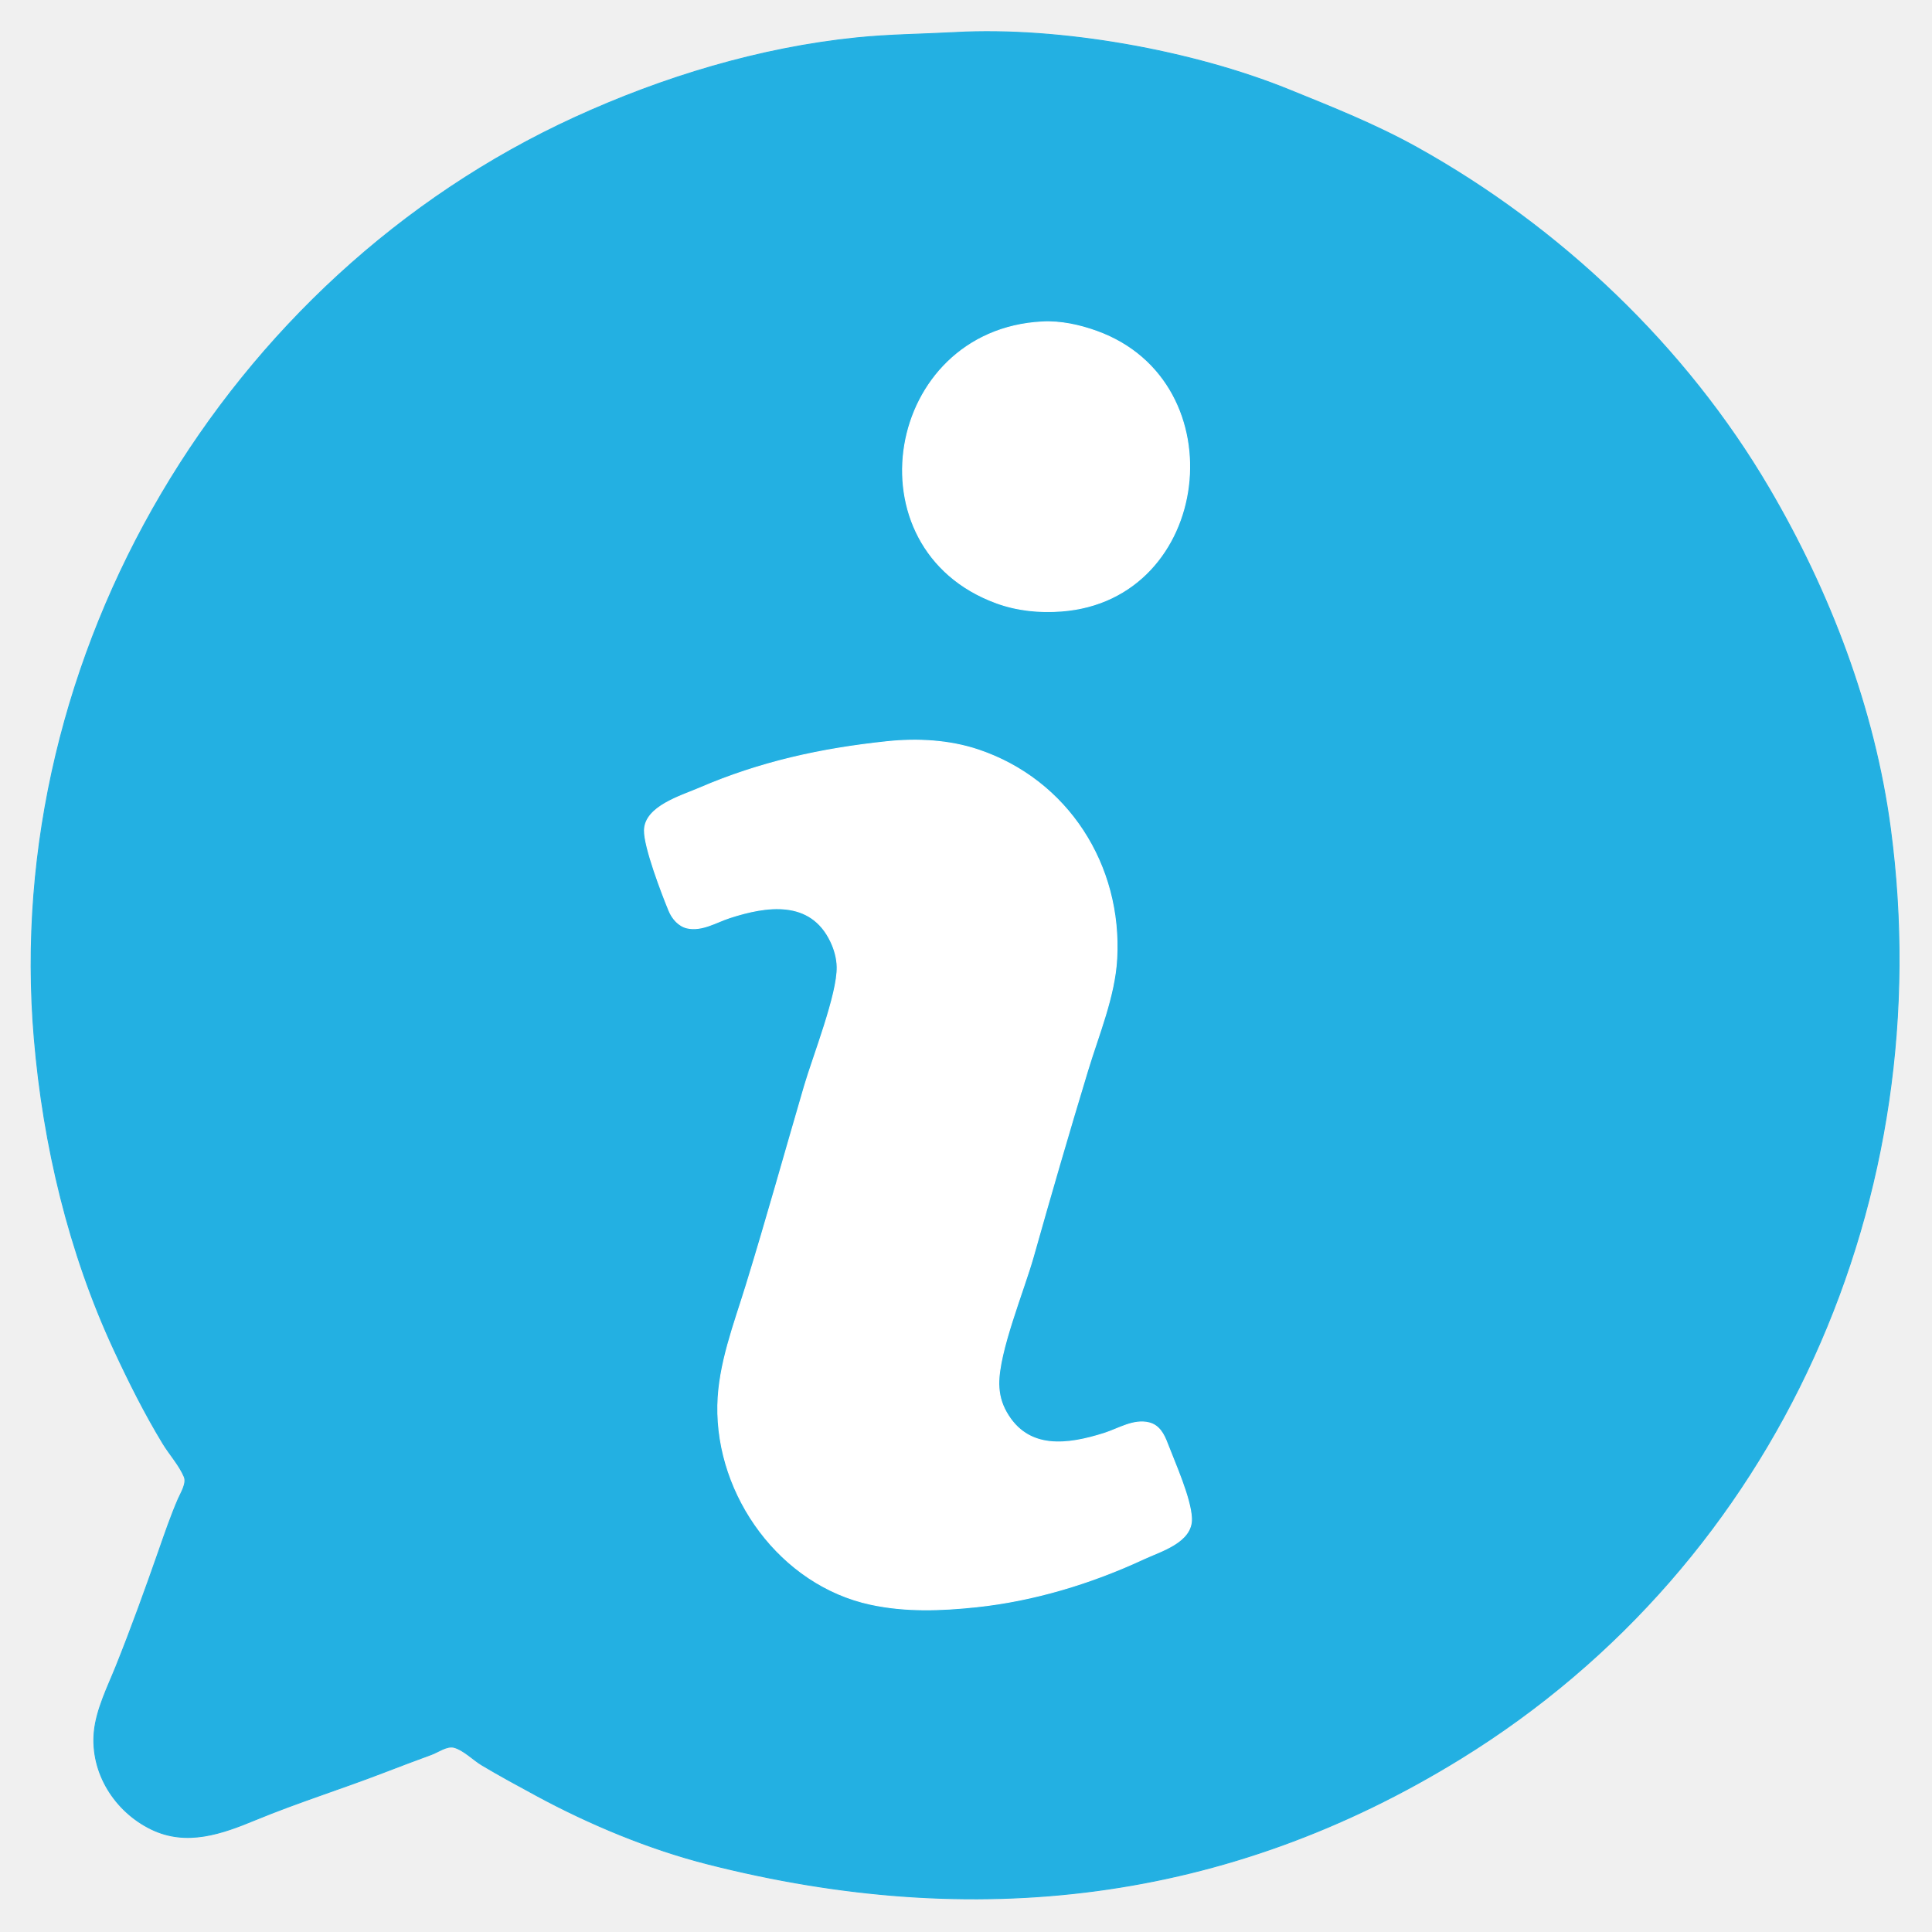
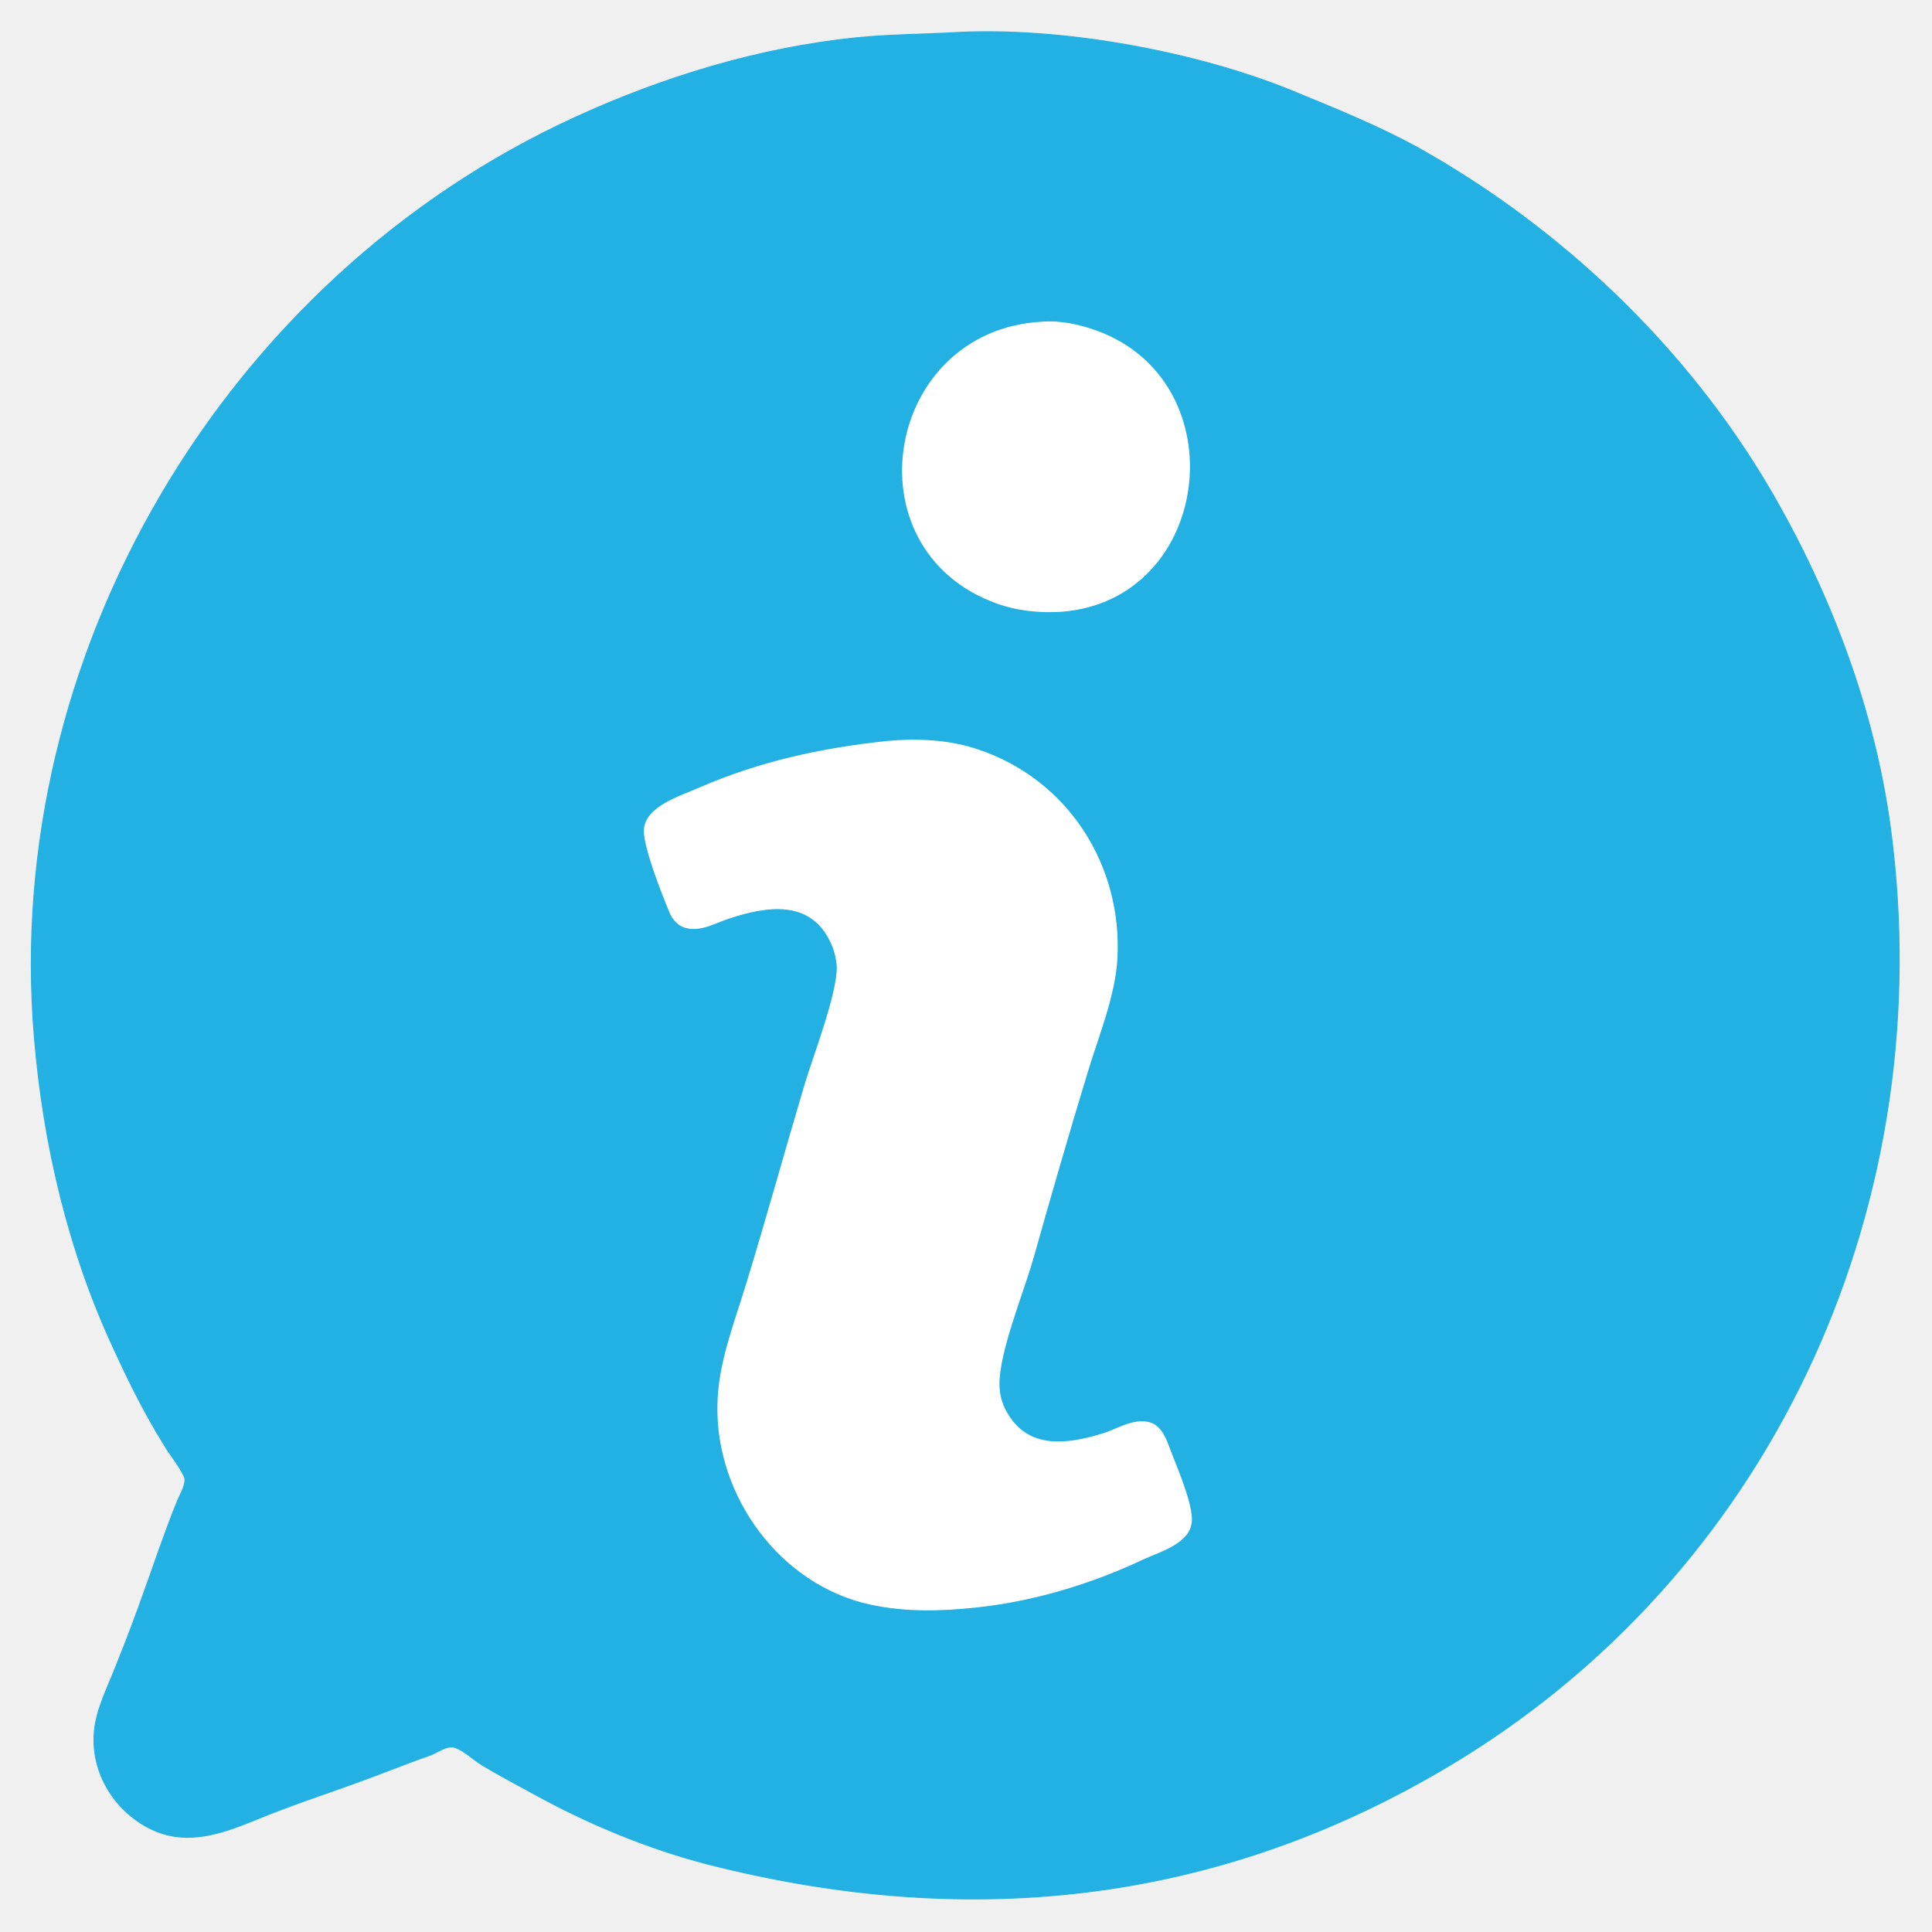
- <svg xmlns="http://www.w3.org/2000/svg" viewBox="0 0 512 512" width="512" height="512">
-   <path d="M253.24 8.61C280.96 7.09 316.15 13.44 341.61 23.79C353.09 28.45 364.52 32.98 375.44 39.05C413.42 60.16 446.76 91.8 468.82 129.41C484.96 156.92 496.75 187.84 500.97 219.53C513.95 317 471.64 413.83 387.22 465.96C325.14 504.29 258.14 511.94 187.54 493.98C172.01 490.03 156.2 483.44 142.07 475.79C137.25 473.18 132.41 470.56 127.7 467.75C125.47 466.42 122.82 463.7 120.31 463.06C118.42 462.58 116.09 464.31 114.37 464.94C110.07 466.52 105.84 468.11 101.58 469.75C90.35 474.07 78.82 477.67 67.71 482.26C58.84 485.93 49.5 489.3 40.1 484.75C30.45 480.07 23.94 469.83 24.98 458.93C25.55 453.01 28.6 446.96 30.77 441.56C34.84 431.43 38.55 421.11 42.16 410.81C43.73 406.32 45.33 401.65 47.23 397.27C47.91 395.69 49.56 393.13 48.83 391.37C47.56 388.32 44.91 385.39 43.19 382.56C38.34 374.58 34.11 366.12 30.19 357.66C18.28 332 11.48 303.51 9.08 275.17C0.44 173.45 59.81 73.48 152.39 31.1C175.71 20.43 201.29 12.65 227.01 10.03C235.75 9.14 244.46 9.09 253.24 8.61ZM276.21 85.32C234.58 87.48 224.67 145.39 264.05 159.78C269.54 161.79 275.42 162.38 281.25 161.94C321.17 158.99 328.06 101.32 290.66 87.81C286.12 86.17 281.1 85.06 276.21 85.32ZM234.99 196.56C217.55 198.4 201.42 201.93 185.31 208.88C180.55 210.94 170.94 213.69 170.79 220C170.68 224.44 175.45 236.89 177.32 241.4C178.16 243.44 179.89 245.44 182.13 245.93C186.02 246.79 189.81 244.36 193.38 243.2C203.19 240.01 214.8 238.29 220.15 249.49C221.14 251.55 221.81 253.91 221.86 256.21C222.03 263.49 215.46 280.08 213.2 287.81C208.05 305.4 203.15 323.08 197.75 340.61C194.59 350.88 190.43 361.53 190.23 372.43C189.78 396.44 206.89 420.05 230.72 425.16C240.02 427.16 249.34 426.82 258.79 425.82C274.01 424.21 289.23 419.58 303.04 413.16C307.59 411.04 316.02 408.69 315.75 402.35C315.52 396.97 311.31 387.68 309.33 382.48C308.43 380.12 307.22 377.74 304.51 377.06C300.41 376.04 296.39 378.67 292.63 379.86C283.02 382.9 272.4 384.46 266.64 374.18C265.35 371.89 264.73 369.46 264.69 366.82C264.57 358.24 271.32 341.95 273.83 333.05C278.47 316.58 283.26 300.11 288.23 283.73C291.1 274.25 295.38 264.12 295.94 254.13C297.35 229.32 282.97 206.7 259.28 198.74C251.57 196.15 243.06 195.7 234.99 196.56Z" fill="#23b0e2" fill-rule="evenodd" stroke="#23b0e2" stroke-width="0.25" stroke-linejoin="round" />
-   <path d="M276.21 85.32C281.1 85.06 286.12 86.17 290.66 87.81C328.06 101.32 321.17 158.99 281.25 161.94C275.42 162.38 269.54 161.79 264.05 159.78C224.67 145.39 234.58 87.48 276.21 85.32ZM234.99 196.56C243.06 195.7 251.57 196.15 259.28 198.74C282.97 206.7 297.35 229.32 295.94 254.13C295.38 264.12 291.1 274.25 288.23 283.73C283.26 300.11 278.47 316.58 273.83 333.05C271.32 341.95 264.57 358.24 264.69 366.82C264.73 369.46 265.35 371.89 266.64 374.18C272.4 384.46 283.02 382.9 292.63 379.86C296.39 378.67 300.41 376.04 304.51 377.06C307.22 377.74 308.43 380.12 309.33 382.48C311.31 387.68 315.52 396.97 315.75 402.35C316.02 408.69 307.59 411.04 303.04 413.16C289.23 419.58 274.01 424.21 258.79 425.82C249.34 426.82 240.02 427.16 230.72 425.16C206.89 420.05 189.78 396.44 190.23 372.43C190.43 361.53 194.59 350.88 197.75 340.61C203.15 323.08 208.05 305.4 213.2 287.81C215.46 280.08 222.03 263.49 221.86 256.21C221.81 253.91 221.14 251.55 220.15 249.49C214.8 238.29 203.19 240.01 193.38 243.2C189.81 244.36 186.02 246.79 182.13 245.93C179.89 245.44 178.16 243.44 177.32 241.4C175.45 236.89 170.68 224.44 170.79 220C170.94 213.69 180.55 210.94 185.31 208.88C201.42 201.93 217.55 198.4 234.99 196.56Z" fill="#ffffff" fill-rule="evenodd" stroke="#ffffff" stroke-width="0.25" stroke-linejoin="round" />
+ <svg xmlns="http://www.w3.org/2000/svg" width="16px" height="16px" viewBox="0 0 16 16" version="1.1">
+   <g id="surface1">
+     <path style="fill-rule:evenodd;fill:rgb(13.725%,69.02%,88.627%);fill-opacity:1;stroke-width:0.25;stroke-linecap:butt;stroke-linejoin:round;stroke:rgb(13.725%,69.02%,88.627%);stroke-opacity:1;stroke-miterlimit:4;" d="M 253.25 8.625 C 281 7.125 316.125 13.5 341.625 23.75 C 353.125 28.5 364.5 33 375.5 39 C 413.375 60.125 446.75 91.75 468.875 129.375 C 485 156.875 496.75 187.875 501 219.5 C 514 317 471.625 413.875 387.25 466 C 325.125 504.25 258.125 512 187.5 494 C 172 490 156.25 483.5 142.125 475.75 C 137.25 473.125 132.375 470.5 127.75 467.75 C 125.5 466.375 122.875 463.75 120.25 463 C 118.375 462.625 116.125 464.25 114.375 465 C 110.125 466.5 105.875 468.125 101.625 469.75 C 90.375 474.125 78.875 477.625 67.75 482.25 C 58.875 485.875 49.5 489.25 40.125 484.75 C 30.5 480.125 24 469.875 25 458.875 C 25.5 453 28.625 447 30.75 441.5 C 34.875 431.375 38.5 421.125 42.125 410.75 C 43.75 406.375 45.375 401.625 47.25 397.25 C 47.875 395.75 49.5 393.125 48.875 391.375 C 47.5 388.375 44.875 385.375 43.25 382.5 C 38.375 374.625 34.125 366.125 30.25 357.625 C 18.25 332 11.5 303.5 9.125 275.125 C 0.5 173.5 59.75 73.5 152.375 31.125 C 175.75 20.375 201.25 12.625 227 10 C 235.75 9.125 244.5 9.125 253.25 8.625 Z M 276.25 85.375 C 234.625 87.5 224.625 145.375 264 159.75 C 269.5 161.75 275.375 162.375 281.25 162 C 321.125 159 328 101.375 290.625 87.75 C 286.125 86.125 281.125 85 276.25 85.375 Z M 235 196.5 C 217.5 198.375 201.375 201.875 185.25 208.875 C 180.5 211 171 213.75 170.75 220 C 170.625 224.5 175.5 236.875 177.375 241.375 C 178.125 243.5 179.875 245.5 182.125 245.875 C 186 246.75 189.75 244.375 193.375 243.25 C 203.25 240 214.75 238.25 220.125 249.5 C 221.125 251.5 221.75 253.875 221.875 256.25 C 222 263.5 215.5 280.125 213.25 287.75 C 208 305.375 203.125 323.125 197.75 340.625 C 194.625 350.875 190.375 361.5 190.25 372.375 C 189.75 396.5 206.875 420 230.75 425.125 C 240 427.125 249.375 426.875 258.75 425.875 C 274 424.25 289.25 419.625 303 413.125 C 307.625 411 316 408.75 315.75 402.375 C 315.5 397 311.25 387.625 309.375 382.5 C 308.375 380.125 307.25 377.75 304.5 377 C 300.375 376 296.375 378.625 292.625 379.875 C 283 382.875 272.375 384.5 266.625 374.125 C 265.375 371.875 264.75 369.5 264.75 366.875 C 264.625 358.25 271.375 342 273.875 333 C 278.5 316.625 283.25 300.125 288.25 283.75 C 291.125 274.25 295.375 264.125 296 254.125 C 297.375 229.375 283 206.75 259.25 198.75 C 251.625 196.125 243 195.75 235 196.5 Z M 235 196.5 " transform="matrix(0.03125,0,0,0.03125,0,0)" />
+     <path style="fill-rule:evenodd;fill:rgb(100%,100%,100%);fill-opacity:1;stroke-width:0.25;stroke-linecap:butt;stroke-linejoin:round;stroke:rgb(100%,100%,100%);stroke-opacity:1;stroke-miterlimit:4;" d="M 276.25 85.375 C 281.125 85 286.125 86.125 290.625 87.75 C 328 101.375 321.125 159 281.25 162 C 275.375 162.375 269.5 161.75 264 159.75 C 224.625 145.375 234.625 87.5 276.25 85.375 Z M 235 196.5 C 243 195.75 251.625 196.125 259.25 198.75 C 283 206.75 297.375 229.375 296 254.125 C 295.375 264.125 291.125 274.25 288.25 283.75 C 283.25 300.125 278.5 316.625 273.875 333 C 271.375 342 264.625 358.25 264.75 366.875 C 264.75 369.5 265.375 371.875 266.625 374.125 C 272.375 384.5 283 382.875 292.625 379.875 C 296.375 378.625 300.375 376 304.5 377 C 307.25 377.75 308.375 380.125 309.375 382.5 C 311.25 387.625 315.5 397 315.75 402.375 C 316 408.75 307.625 411 303 413.125 C 289.25 419.625 274 424.25 258.75 425.875 C 249.375 426.875 240 427.125 230.75 425.125 C 206.875 420 189.75 396.5 190.25 372.375 C 190.375 361.5 194.625 350.875 197.75 340.625 C 203.125 323.125 208 305.375 213.25 287.75 C 215.5 280.125 222 263.5 221.875 256.25 C 221.75 253.875 221.125 251.5 220.125 249.5 C 214.75 238.25 203.25 240 193.375 243.25 C 189.75 244.375 186 246.75 182.125 245.875 C 179.875 245.5 178.125 243.5 177.375 241.375 C 175.5 236.875 170.625 224.5 170.75 220 C 171 213.75 180.5 211 185.25 208.875 C 201.375 201.875 217.5 198.375 235 196.5 Z M 235 196.5 " transform="matrix(0.03125,0,0,0.03125,0,0)" />
+   </g>
</svg>
